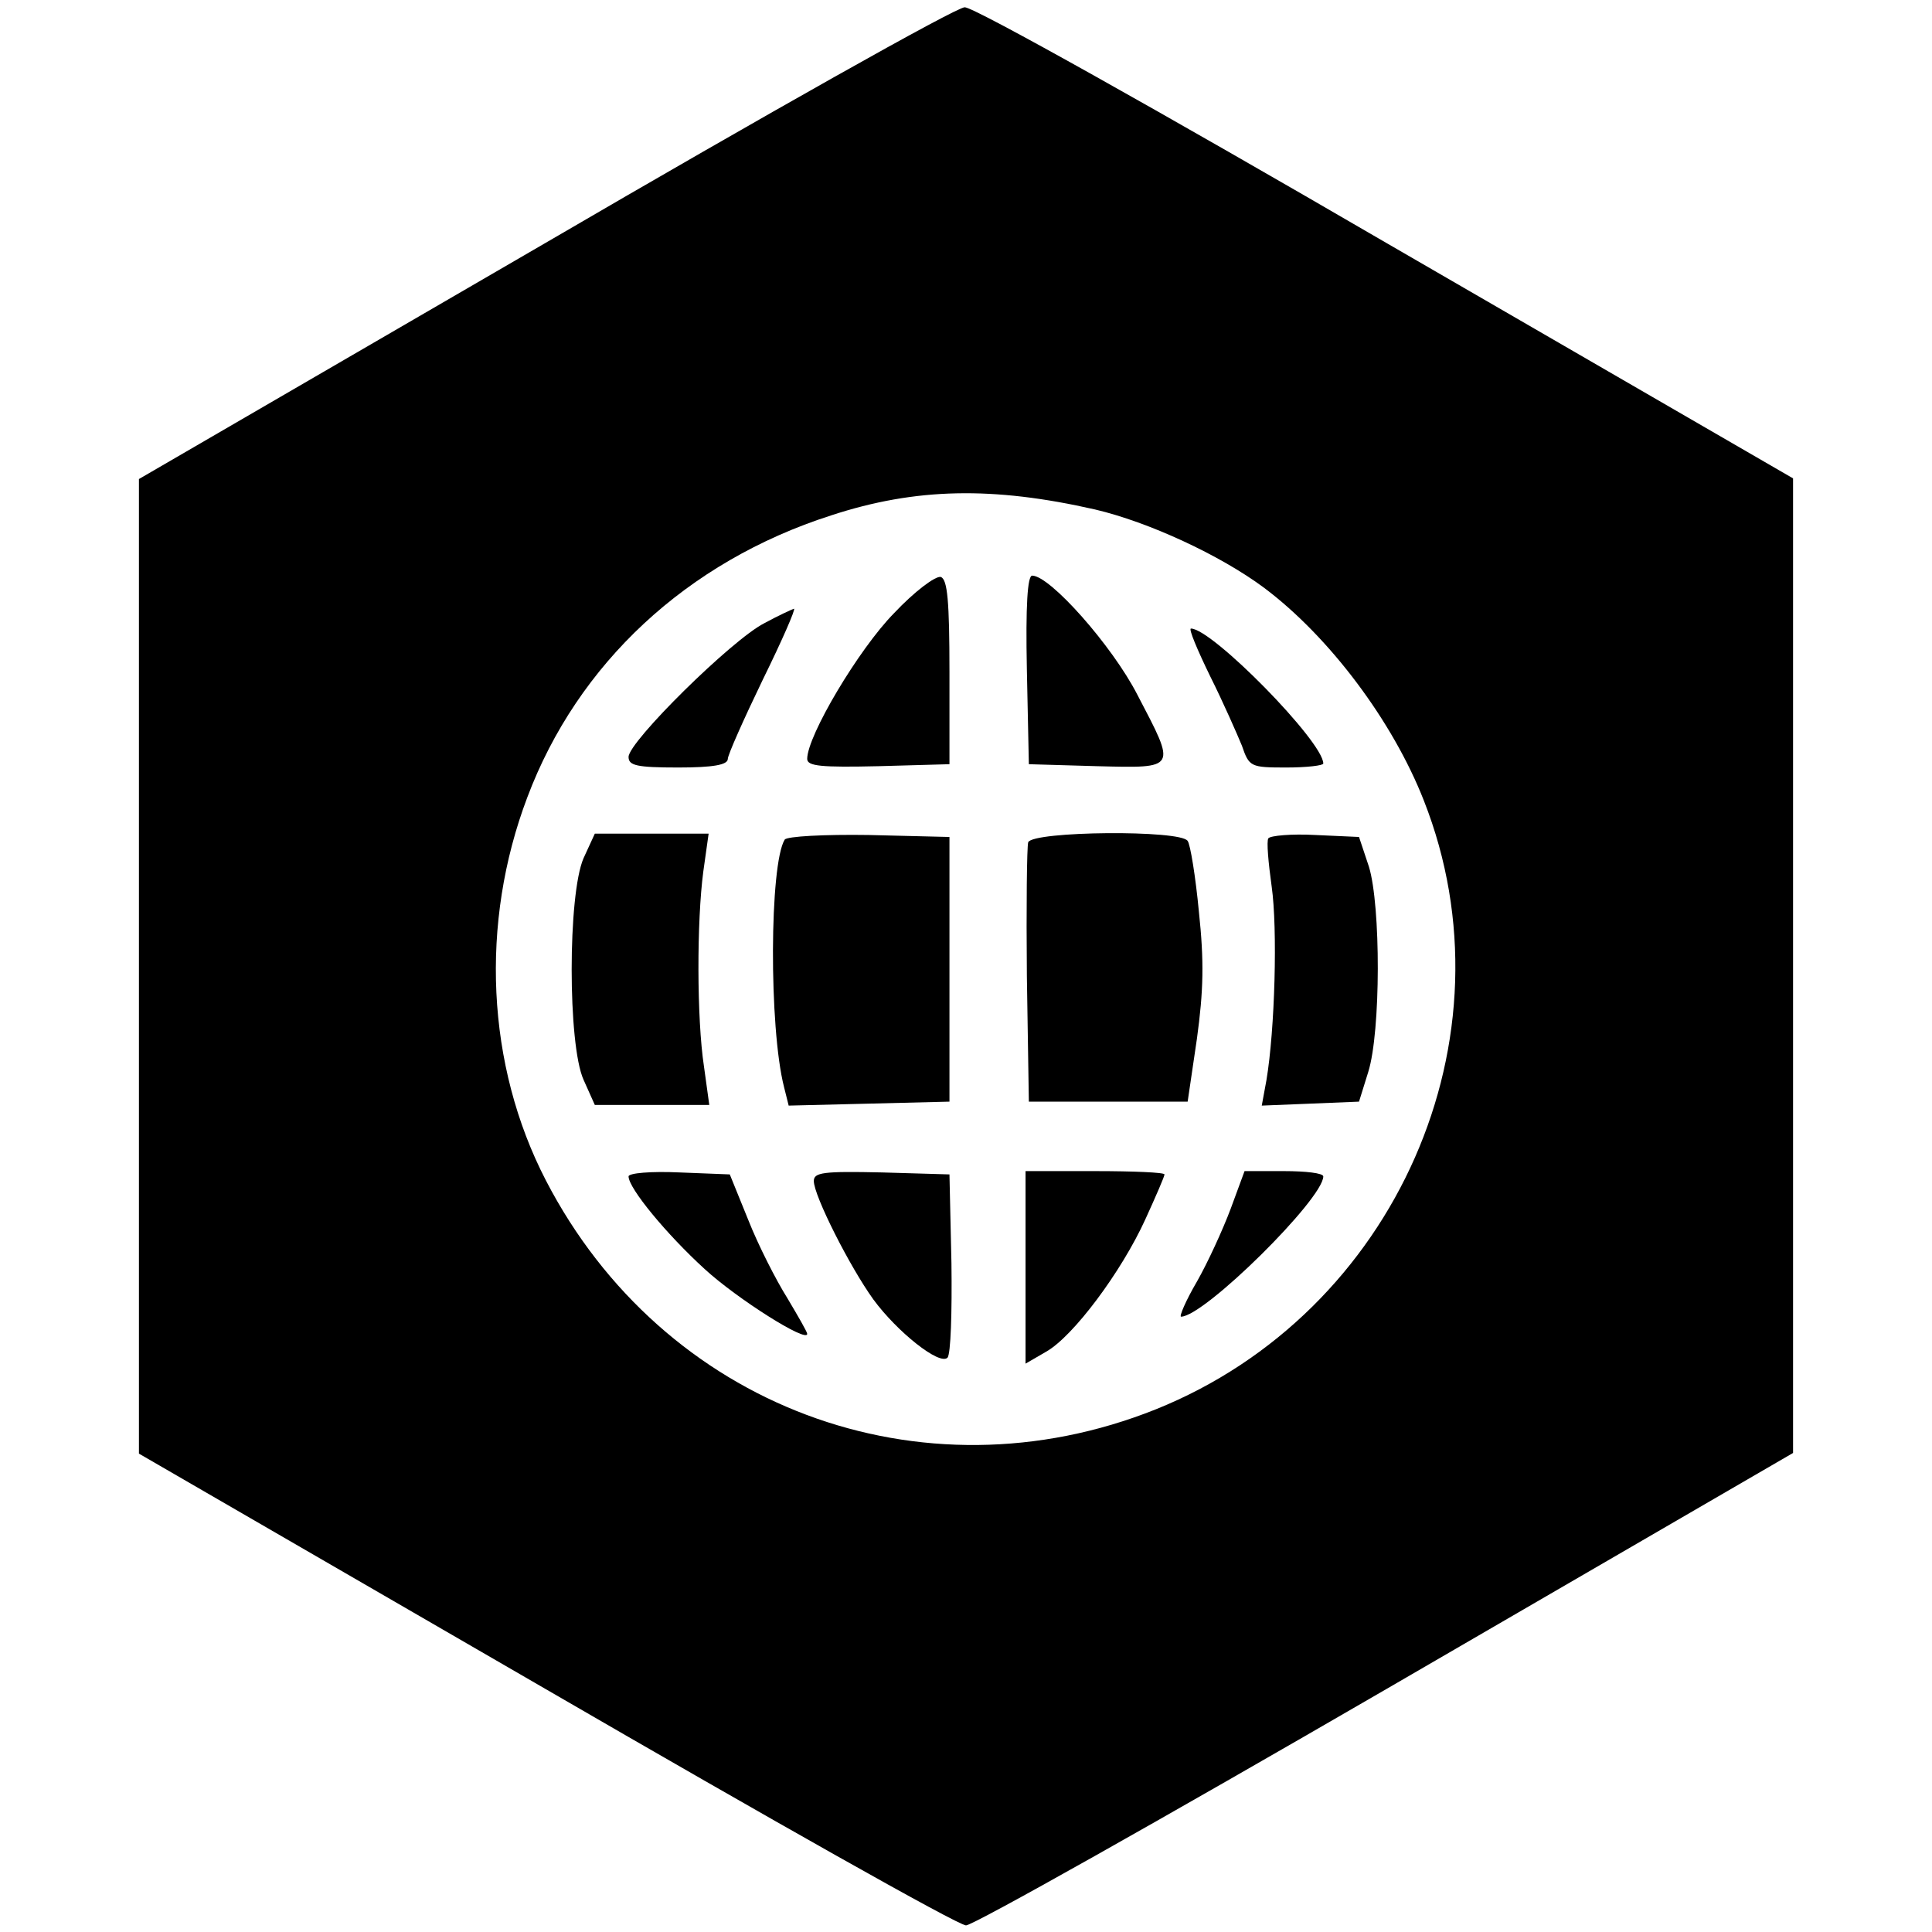
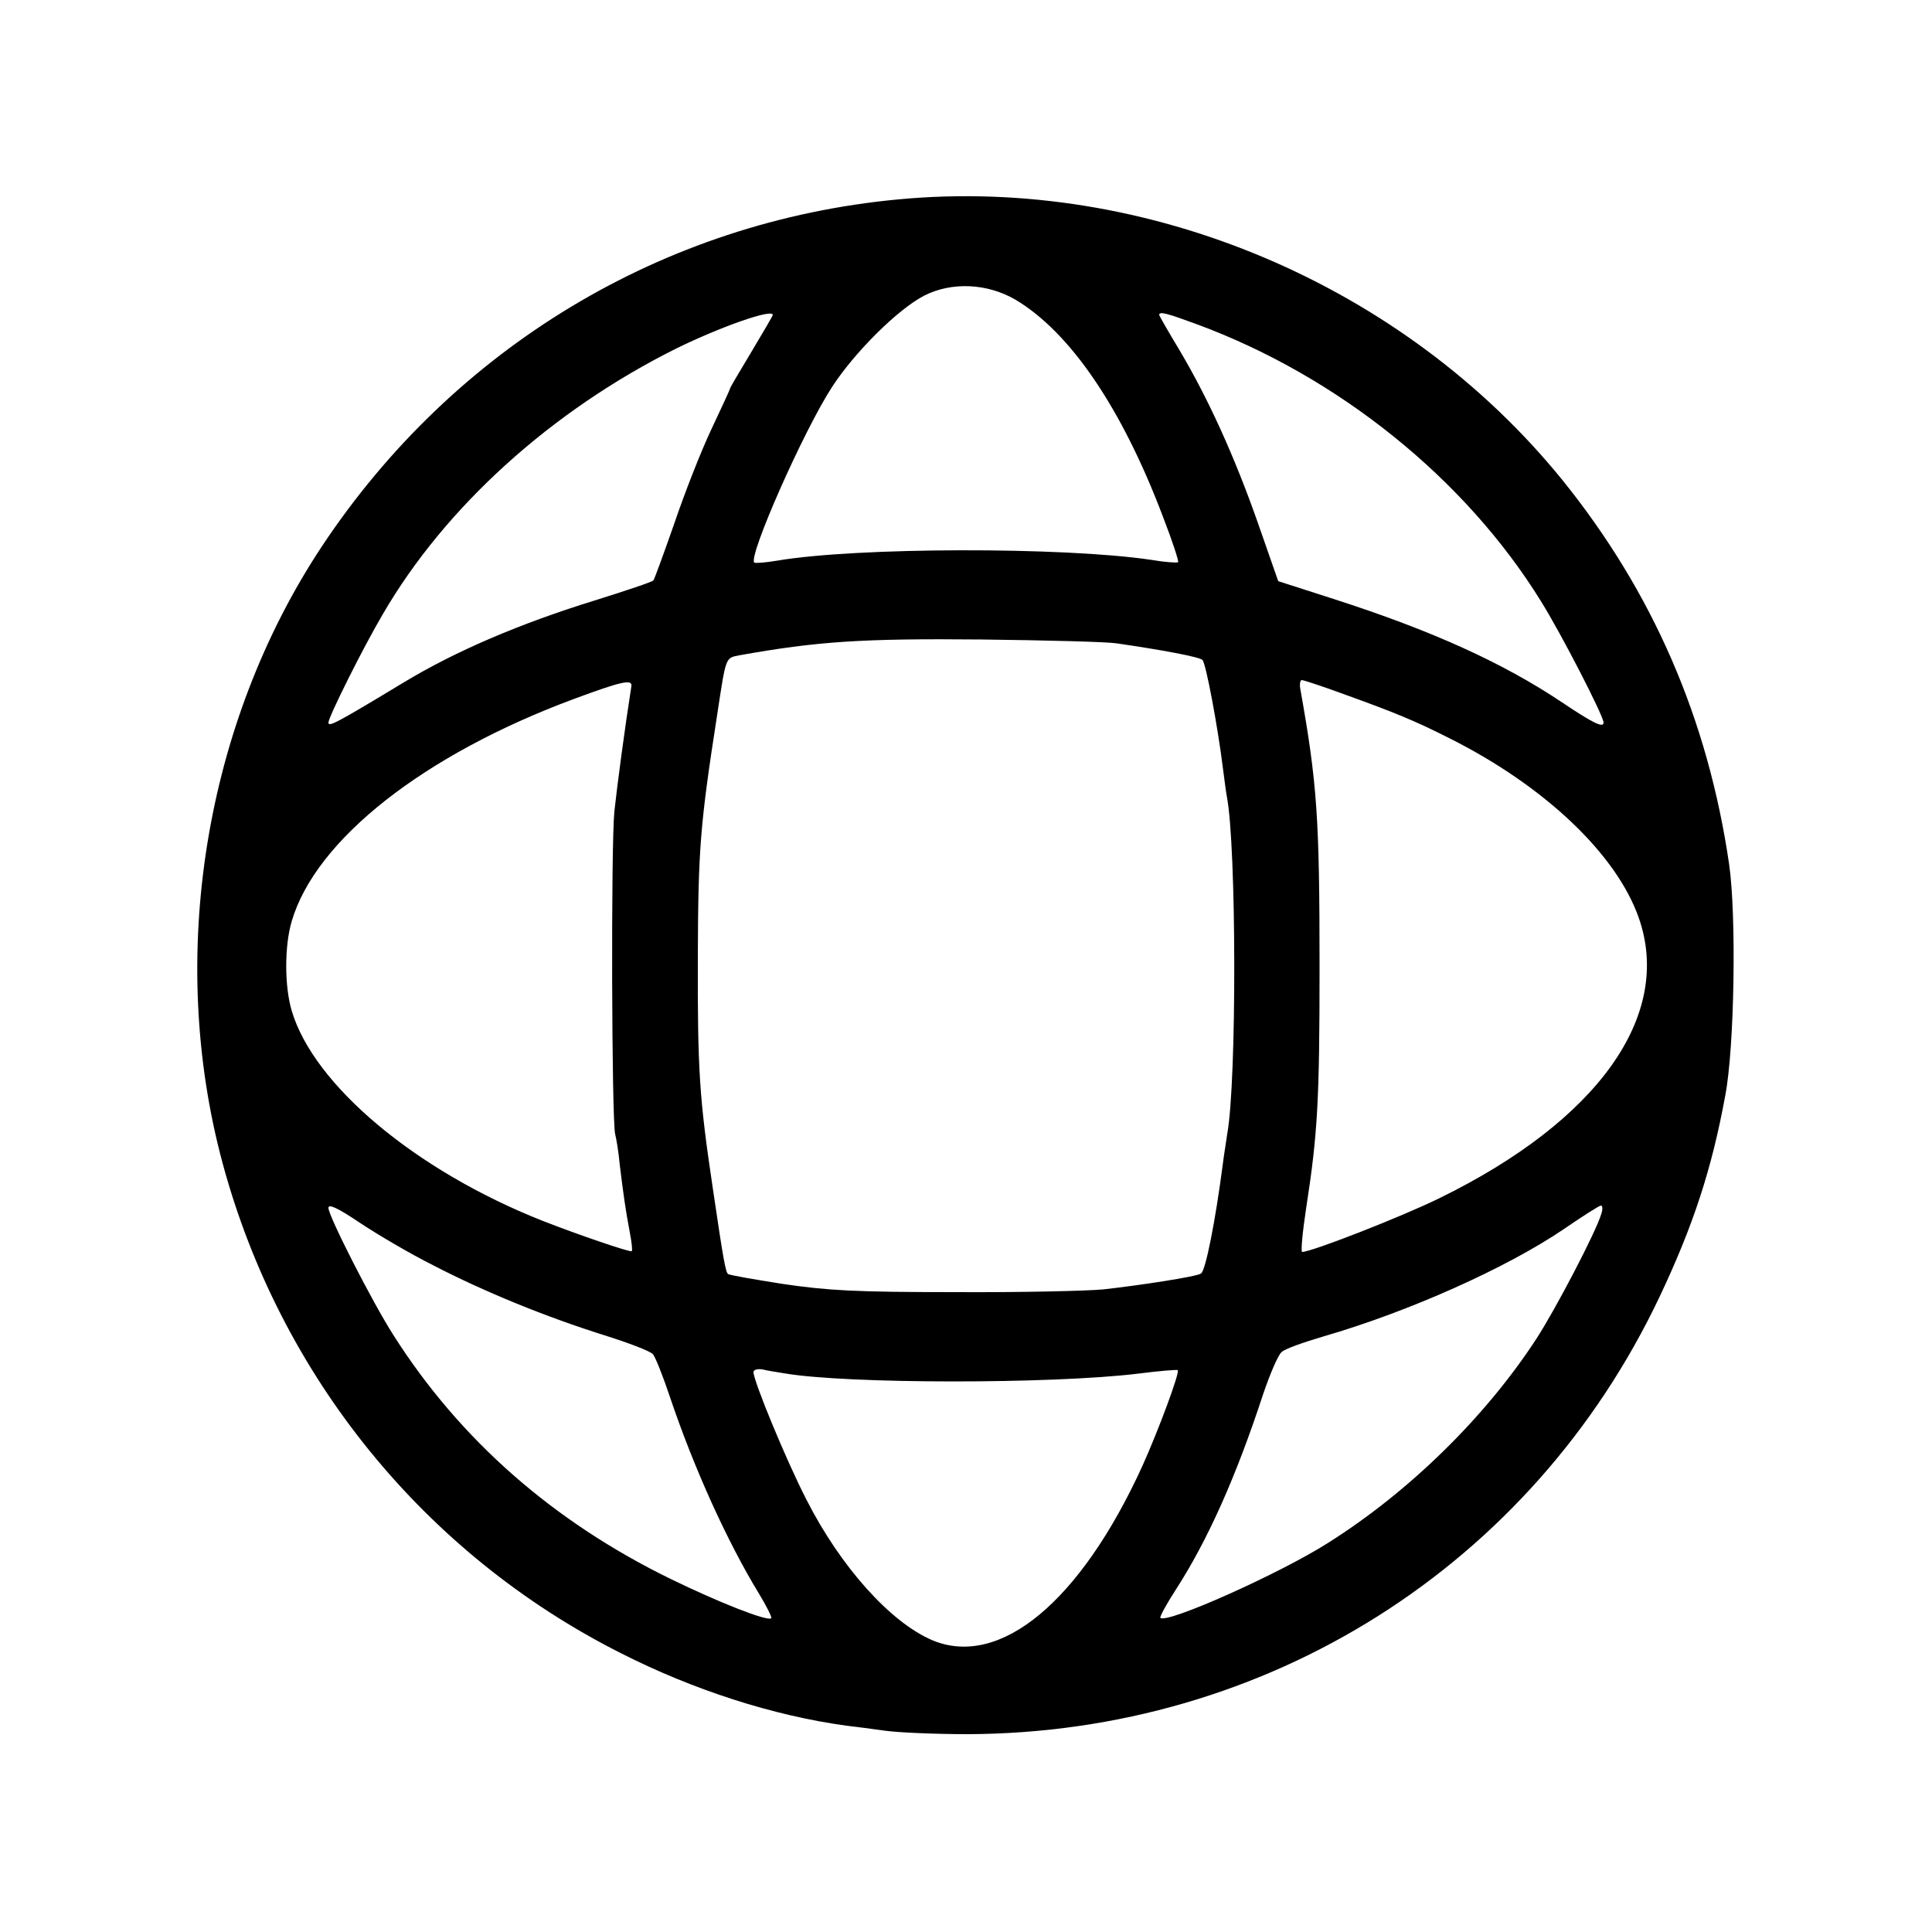
- <svg xmlns="http://www.w3.org/2000/svg" version="1.0" width="292pt" height="292pt" viewBox="0 0 292 292" preserveAspectRatio="xMidYMid meet">
-   <g transform="translate(0,292) scale(0.1,-0.1)" fill="#000000" stroke="none">
-     <path d="M823 2552 l-613 -356 0 -736 0 -737 615 -356 c338 -196 623 -357 635 -357 11 0 297 161 635 357 l615 357 0 736 0 737 -615 356 c-342 199 -624 357 -637 356 -13 0 -299 -161 -635 -357z m832 -402 c81 -19 189 -69 255 -118 99 -74 195 -202 242 -322 141 -358 -42 -774 -405 -920 -355 -142 -745 4 -922 346 -90 174 -100 389 -28 579 76 202 241 356 459 426 128 42 245 44 399 9z" />
-     <path d="M1351 1993 c-53 -54 -131 -185 -131 -220 0 -11 21 -13 108 -11 l107 3 0 139 c0 108 -3 140 -13 144 -8 2 -40 -22 -71 -55z" />
-     <path d="M1552 1908 l3 -143 103 -3 c122 -3 120 -5 61 108 -38 74 -132 180 -159 180 -7 0 -10 -45 -8 -142z" />
-     <path d="M1155 1978 c-49 -25 -205 -179 -205 -202 0 -13 12 -16 75 -16 53 0 75 4 75 13 0 6 24 60 53 120 29 59 50 107 47 107 -3 -1 -23 -10 -45 -22z" />
-     <path d="M1829 1898 c20 -40 41 -88 48 -105 11 -32 13 -33 67 -33 31 0 56 3 56 6 0 33 -168 204 -200 204 -4 0 10 -33 29 -72z" />
-     <path d="M882 1623 c-24 -55 -24 -282 0 -335 l17 -38 87 0 86 0 -8 58 c-11 72 -11 220 -1 295 l8 57 -86 0 -86 0 -17 -37z" />
-     <path d="M1186 1651 c-23 -37 -24 -284 -1 -374 l7 -28 122 3 121 3 0 200 0 200 -122 3 c-67 1 -124 -2 -127 -7z" />
-     <path d="M1554 1647 c-2 -7 -3 -98 -2 -202 l3 -190 120 0 120 0 14 95 c10 73 11 117 3 192 -5 53 -13 102 -17 107 -10 17 -234 15 -241 -2z" />
-     <path d="M1917 1653 c-3 -4 0 -37 5 -73 9 -63 5 -216 -8 -293 l-7 -38 74 3 73 3 14 45 c19 61 19 251 1 310 l-15 45 -66 3 c-36 2 -68 -1 -71 -5z" />
-     <path d="M950 1142 c0 -18 58 -88 115 -140 49 -45 155 -112 155 -98 0 3 -14 27 -30 54 -17 27 -44 80 -59 118 l-28 69 -76 3 c-43 2 -77 -1 -77 -6z" />
-     <path d="M1230 1135 c0 -22 54 -129 90 -179 36 -49 100 -100 112 -88 5 5 7 69 6 143 l-3 134 -102 3 c-89 2 -103 0 -103 -13z" />
-     <path d="M1550 1004 l0 -145 31 18 c41 23 114 121 150 200 16 35 29 65 29 68 0 3 -47 5 -105 5 l-105 0 0 -146z" />
-     <path d="M1860 1093 c-12 -32 -35 -82 -51 -110 -17 -29 -27 -53 -24 -53 35 0 215 178 215 212 0 5 -27 8 -59 8 l-60 0 -21 -57z" />
+ <svg xmlns="http://www.w3.org/2000/svg" version="1.0" width="500pt" height="500pt" viewBox="0 0 500 500" preserveAspectRatio="xMidYMid meet">
+   <g transform="translate(0,500) scale(0.1,-0.1)" fill="#000000" stroke="none">
+     <path d="M2325 4484 c-609 -57 -1151 -384 -1492 -898 -304 -459 -401 -1062 -257 -1596 149 -552 523 -1012 1030 -1268 189 -96 395 -162 584 -188 19 -2 64 -8 100 -13 36 -5 133 -9 215 -9 775 3 1460 436 1790 1132 87 184 135 330 170 521 24 125 29 467 10 598 -55 377 -198 705 -431 994 -410 506 -1075 788 -1719 727z m302 -259 c142 -84 276 -280 383 -563 24 -62 41 -114 39 -117 -3 -2 -34 0 -69 6 -227 34 -764 33 -969 -2 -30 -5 -56 -7 -59 -5 -16 16 127 340 201 454 59 91 171 202 239 237 71 36 162 32 235 -10z m-627 -40 c0 -2 -25 -45 -55 -95 -30 -50 -55 -92 -55 -94 0 -2 -22 -50 -49 -107 -27 -57 -70 -167 -96 -244 -27 -77 -51 -143 -54 -147 -3 -4 -72 -27 -152 -52 -194 -60 -360 -131 -494 -212 -177 -107 -195 -116 -195 -104 0 14 89 193 141 281 161 277 436 526 759 687 114 56 250 104 250 87z m1097 -24 c366 -135 695 -400 891 -717 53 -85 162 -297 162 -314 0 -15 -28 -1 -107 52 -154 103 -337 186 -592 268 l-143 46 -52 149 c-61 174 -129 323 -203 448 -29 48 -53 90 -53 92 0 10 21 4 97 -24z m-207 -826 c117 -17 214 -35 222 -43 9 -9 40 -175 53 -281 4 -30 8 -62 10 -72 25 -128 26 -737 1 -874 -2 -16 -8 -50 -11 -75 -20 -153 -45 -279 -57 -286 -12 -8 -155 -30 -253 -41 -44 -4 -217 -8 -385 -7 -256 0 -327 4 -443 21 -76 12 -140 23 -143 26 -6 6 -11 29 -39 220 -35 234 -40 305 -39 607 1 273 6 337 50 620 23 151 21 147 57 154 201 36 317 44 627 41 168 -2 325 -6 350 -10z m-1256 -111 c-17 -108 -37 -258 -44 -324 -9 -87 -7 -799 2 -835 3 -11 9 -47 12 -80 9 -74 15 -117 26 -175 5 -25 7 -46 5 -48 -3 -4 -143 44 -232 79 -328 130 -591 351 -648 543 -19 64 -19 168 0 232 62 211 342 431 730 575 124 46 152 52 149 33z m1837 -18 c139 -50 190 -71 281 -117 245 -123 431 -299 489 -464 89 -253 -105 -525 -516 -726 -100 -49 -331 -139 -355 -139 -4 0 1 53 11 118 29 187 34 277 34 617 0 387 -6 477 -50 723 -2 12 0 22 4 22 4 0 50 -15 102 -34z m-2351 -1480 c135 -70 293 -134 442 -181 64 -20 122 -42 128 -50 6 -7 26 -57 44 -111 61 -181 147 -372 230 -508 20 -33 34 -61 32 -64 -9 -9 -136 41 -261 102 -303 148 -545 360 -717 631 -55 86 -168 308 -168 329 0 11 24 0 82 -39 45 -30 130 -80 188 -109z m3024 132 c-14 -47 -118 -246 -168 -323 -131 -201 -328 -395 -539 -528 -124 -79 -417 -210 -434 -194 -2 3 16 36 40 73 82 127 156 292 226 506 18 53 39 102 48 109 8 8 56 25 107 40 221 64 474 177 623 278 48 33 92 61 96 61 5 0 5 -10 1 -22z m-2115 -412 c161 -28 694 -28 916 -1 55 7 102 11 103 9 6 -5 -50 -156 -92 -249 -160 -350 -368 -523 -543 -450 -108 46 -237 189 -326 364 -52 101 -137 307 -137 330 0 6 10 9 23 7 12 -3 37 -7 56 -10z" />
  </g>
</svg>
